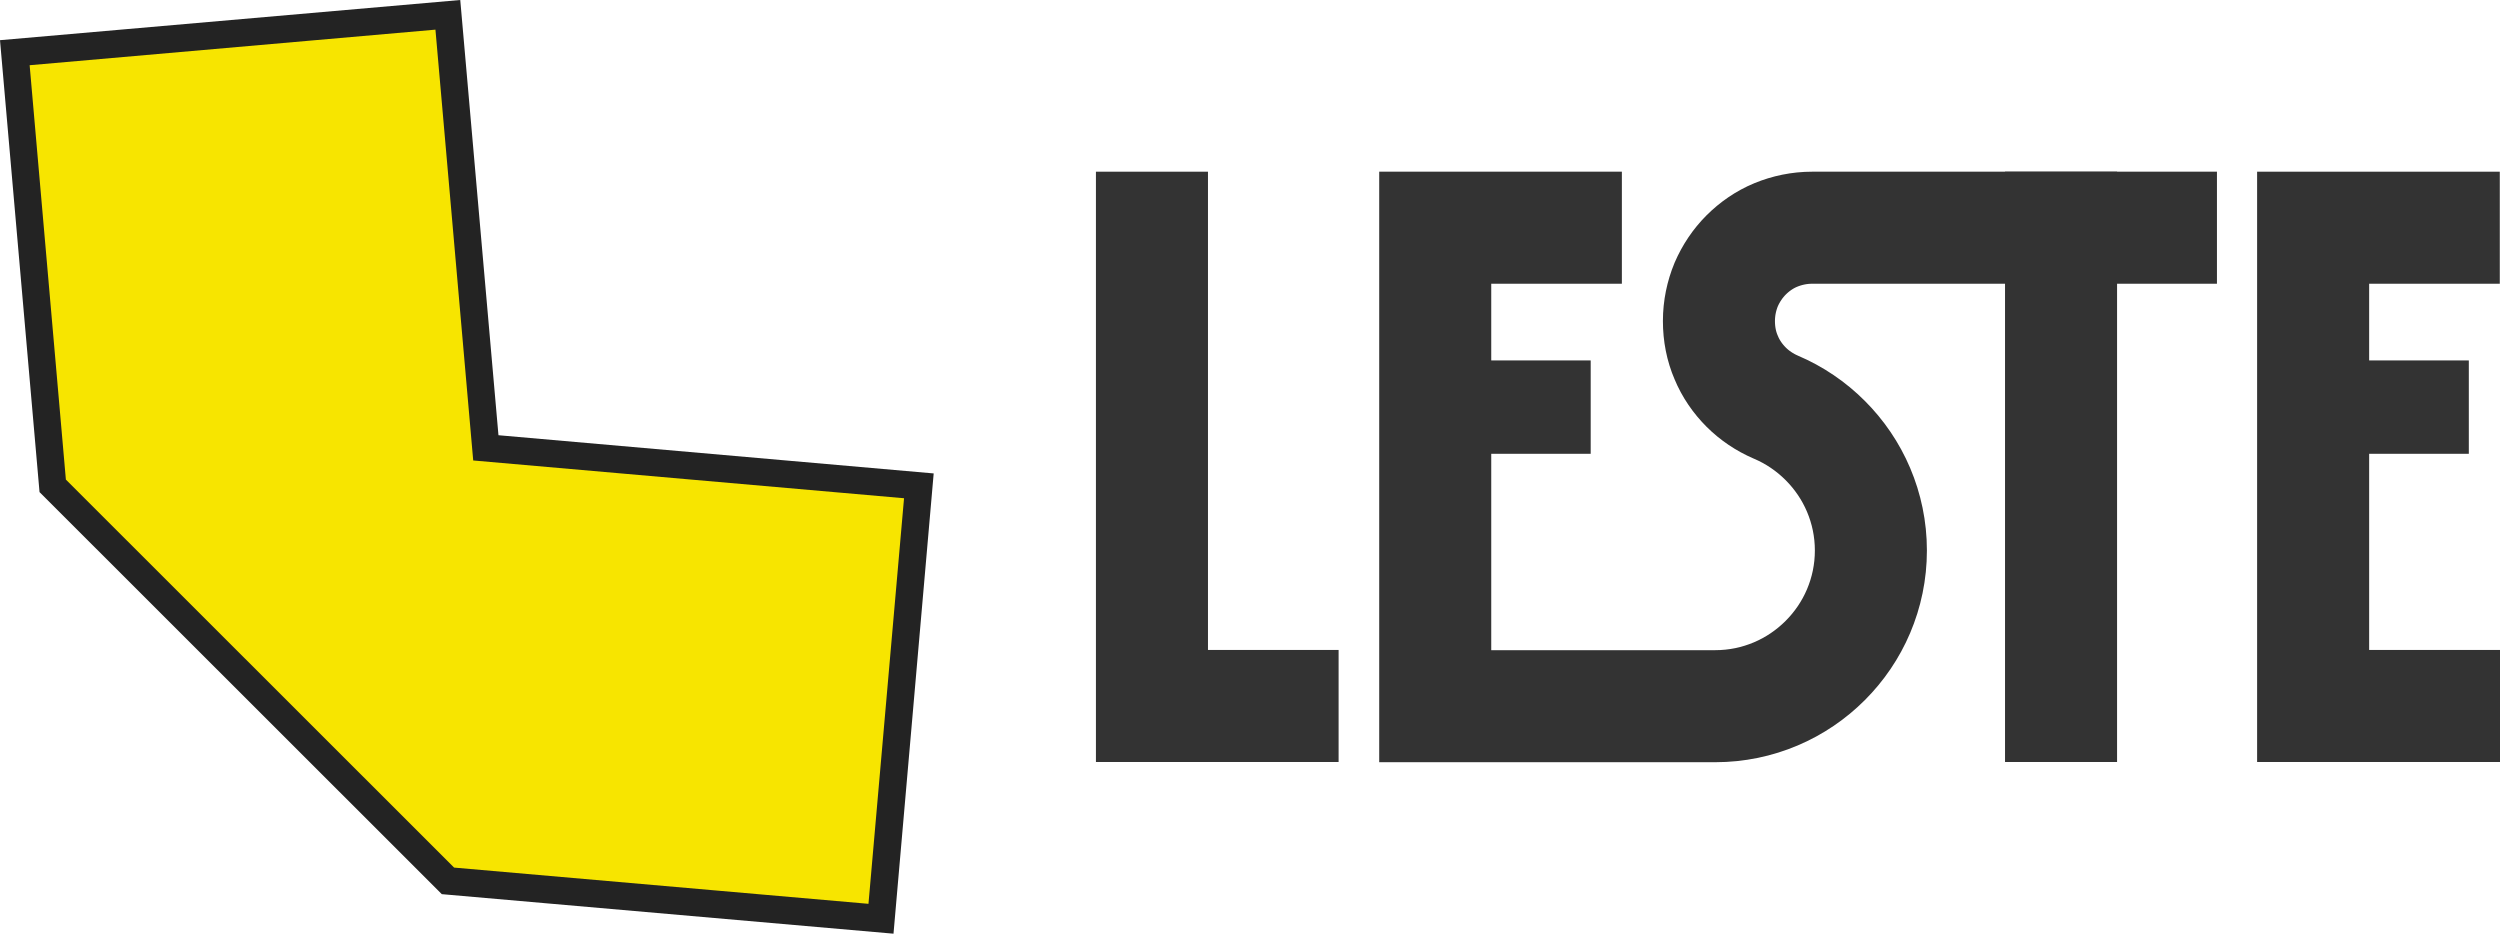
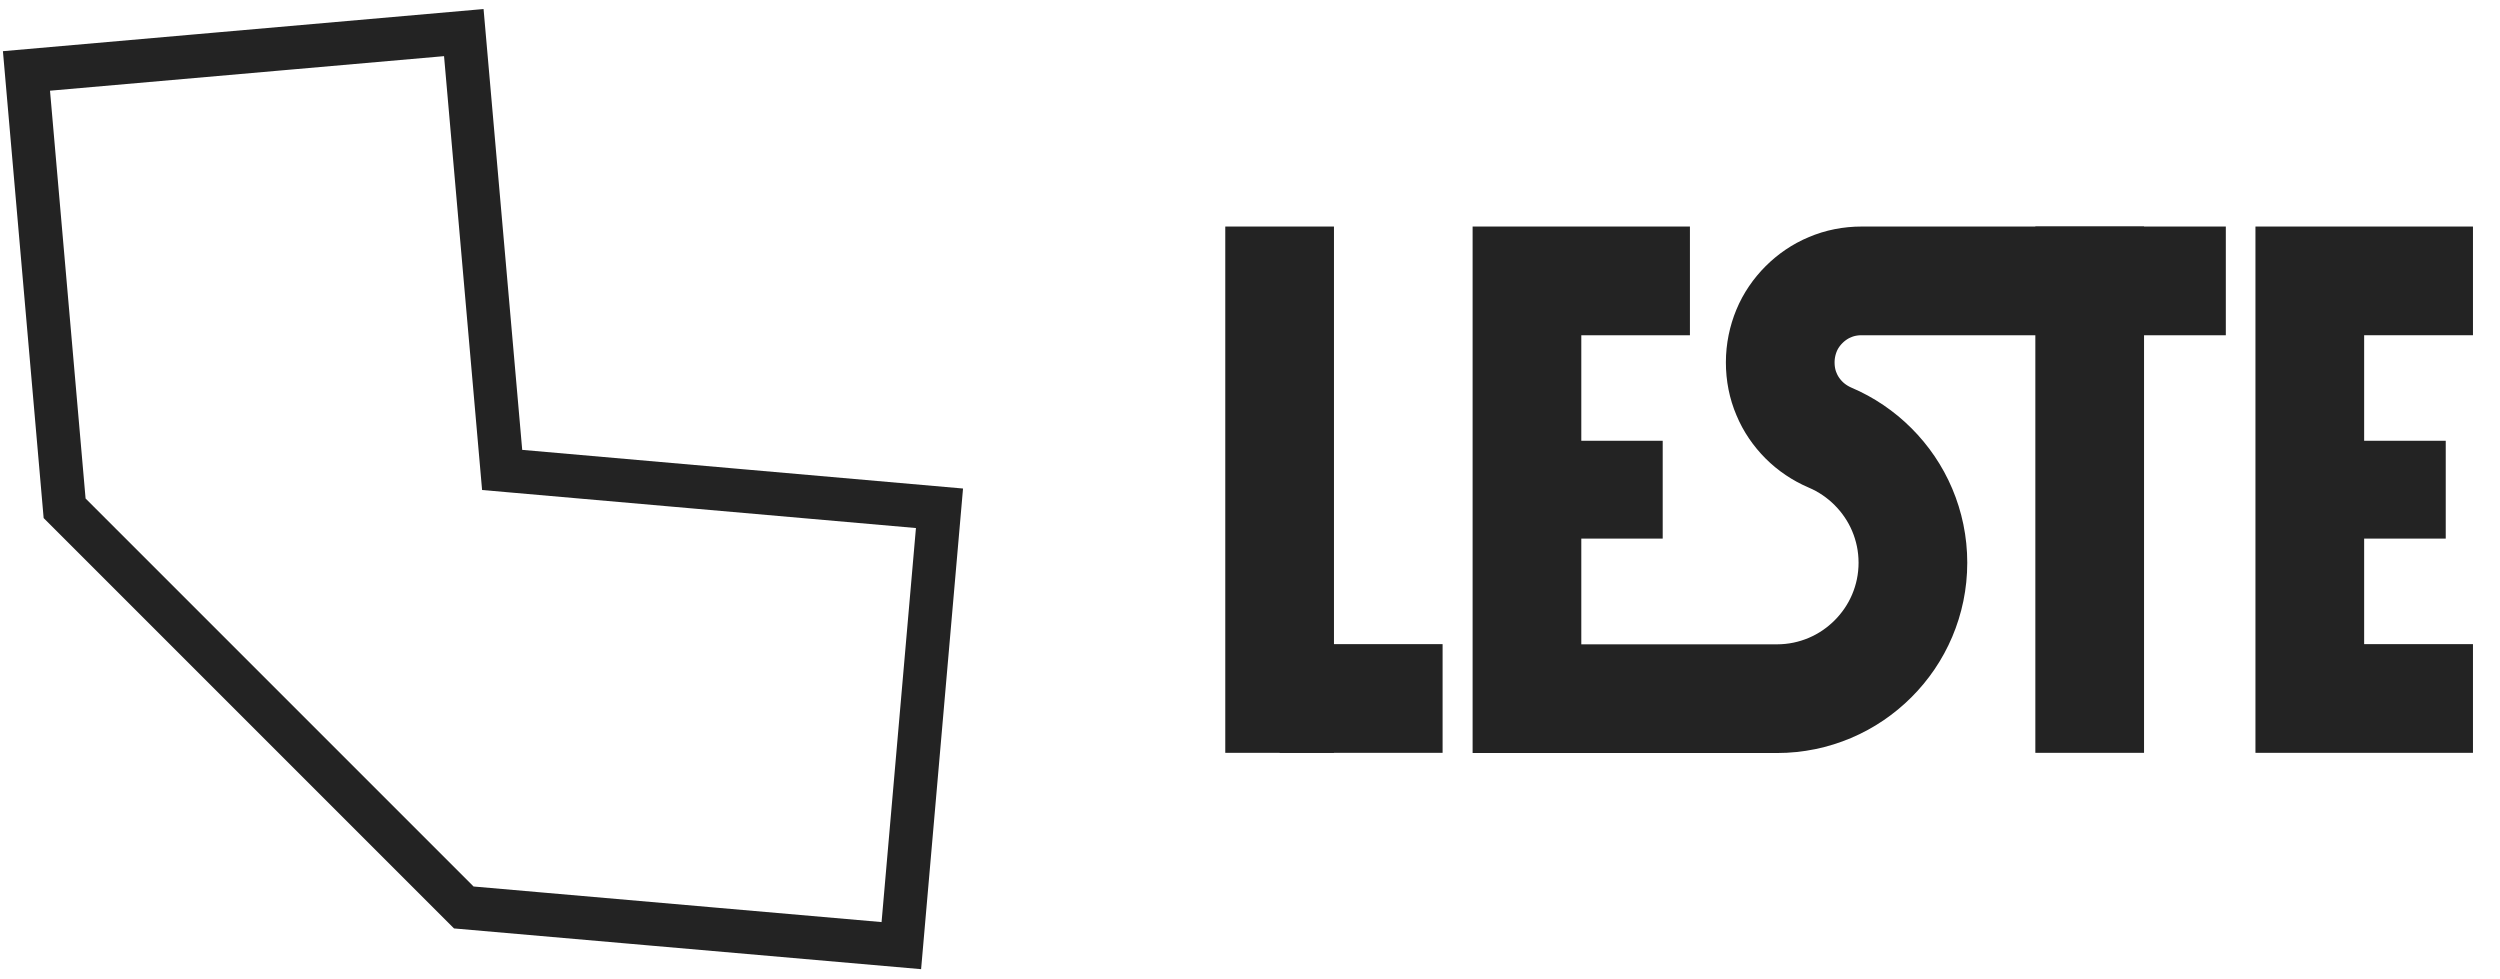
- <svg xmlns="http://www.w3.org/2000/svg" version="1.1" id="_x30_" x="0px" y="0px" viewBox="0 0 1138.5 425.2" style="enable-background:new 0 0 1138.5 425.2;" xml:space="preserve">
+ <svg xmlns="http://www.w3.org/2000/svg" version="1.1" id="_x30_" x="0px" y="0px" viewBox="0 0 1303.9 510.2" style="enable-background:new 0 0 1303.9 510.2;" xml:space="preserve">
  <style type="text/css">
	.st0{fill:none;}
- 	.st1{fill:#F7E500;}
- 	.st2{fill:#232323;}
- 	.st3{fill:none;stroke:#333333;stroke-width:51.024;stroke-linecap:square;stroke-miterlimit:10;}
- 	.st4{fill:none;stroke:#333333;stroke-width:51.024;stroke-miterlimit:10;}
- 	.st5{fill:none;stroke:#333333;stroke-width:42.52;stroke-miterlimit:10;}
+ 	.st1{fill:none;stroke:#232323;stroke-width:22.677;stroke-linecap:square;stroke-miterlimit:10;}
+ 	.st2{fill:none;stroke:#232323;stroke-width:56.693;stroke-linecap:square;stroke-miterlimit:10;}
+ 	.st3{fill:none;stroke:#232323;stroke-width:56.693;stroke-miterlimit:10;}
+ 	.st4{fill:none;stroke:#232323;stroke-width:51.024;stroke-miterlimit:10;}
</style>
-   <rect x="-1130.4" y="-42.8" class="st0" width="480" height="480" />
-   <g id="LINE_2_">
-     <g>
-       <polygon class="st1" points="418.4,221.2 401.2,418.4 204,401.2 24,221.2 6.8,24 204,6.8 221.2,204" />
-       <path class="st2" d="M406.9,425.2l-205.7-18l-1.6-1.6L18,224.1L0,18.3L209.6,0L227,198.2l198.2,17.4L406.9,425.2z M206.8,395.1    l188.7,16.5l16.2-184.7l-196.2-17.2L198.3,13.5L13.5,29.7L30,218.4L206.8,395.1z" />
-     </g>
+   <rect x="-1130.4" class="st0" width="480" height="480" />
+   <g id="LINE_1_">
+     <polygon class="st1" points="490,265.1 470.1,493.2 241.9,473.3 33.7,265.1 13.8,37 241.9,17 261.9,245.1  " />
  </g>
-   <line class="st3" x1="938.6" y1="321.5" x2="938.6" y2="103.7" />
-   <line class="st3" x1="524.6" y1="321.5" x2="524.6" y2="103.7" />
-   <polyline class="st4" points="1138.4,103.7 1053.4,103.7 1053.4,321.5 1138.5,321.5 " />
-   <line class="st5" x1="653.5" y1="185.4" x2="724.4" y2="185.4" />
-   <line class="st5" x1="1053.4" y1="185.4" x2="1124.3" y2="185.4" />
-   <line class="st4" x1="524.6" y1="321.5" x2="609.6" y2="321.5" />
-   <path class="st4" d="M738.6,103.7h-85l0,217.9c0,0,85,0,85,0s42.5,0,42.5,0c9.8,0,19.1-2,27.6-5.6s16.1-8.8,22.5-15.2  c6.4-6.4,11.6-14,15.2-22.5s5.6-17.8,5.6-27.6s-2-19.1-5.6-27.6c-3.6-8.5-8.8-16.1-15.2-22.5s-14-11.6-22.5-15.2  c-5.1-2.2-9.7-5.3-13.5-9.1s-7-8.4-9.1-13.5c-2.2-5.1-3.3-10.7-3.3-16.6s1.2-11.5,3.3-16.6c2.2-5.1,5.3-9.7,9.1-13.5s8.4-7,13.5-9.1  s10.7-3.3,16.6-3.3h36.9h147.4" />
+   <line class="st2" x1="1089.9" y1="364.3" x2="1089.9" y2="146.5" />
+   <line class="st2" x1="667.4" y1="364.3" x2="667.4" y2="146.5" />
+   <polyline class="st3" points="1289.8,146.5 1204.7,146.5 1204.7,364.3 1289.8,364.3 " />
+   <line class="st4" x1="796.3" y1="255.4" x2="867.2" y2="255.4" />
+   <line class="st4" x1="1204.7" y1="255.4" x2="1275.6" y2="255.4" />
+   <line class="st3" x1="667.4" y1="364.3" x2="752.4" y2="364.3" />
+   <path class="st3" d="M881.4,146.5h-85l0,217.9c0,0,85,0,85,0s45.4,0,45.4,0c9.8,0,19.1-2,27.6-5.6c8.5-3.6,16.1-8.8,22.5-15.2  c6.4-6.4,11.6-14,15.2-22.5c3.6-8.5,5.6-17.8,5.6-27.6s-2-19.1-5.6-27.6c-3.6-8.5-8.8-16.1-15.2-22.5c-6.4-6.4-14-11.6-22.5-15.2  c-5.1-2.2-9.7-5.3-13.5-9.1c-3.8-3.8-7-8.4-9.1-13.5c-2.2-5.1-3.3-10.7-3.3-16.6s1.2-11.5,3.3-16.6s5.3-9.7,9.1-13.5  c3.8-3.8,8.4-7,13.5-9.1c5.1-2.2,10.7-3.3,16.6-3.3h42.5h147.4" />
</svg>
